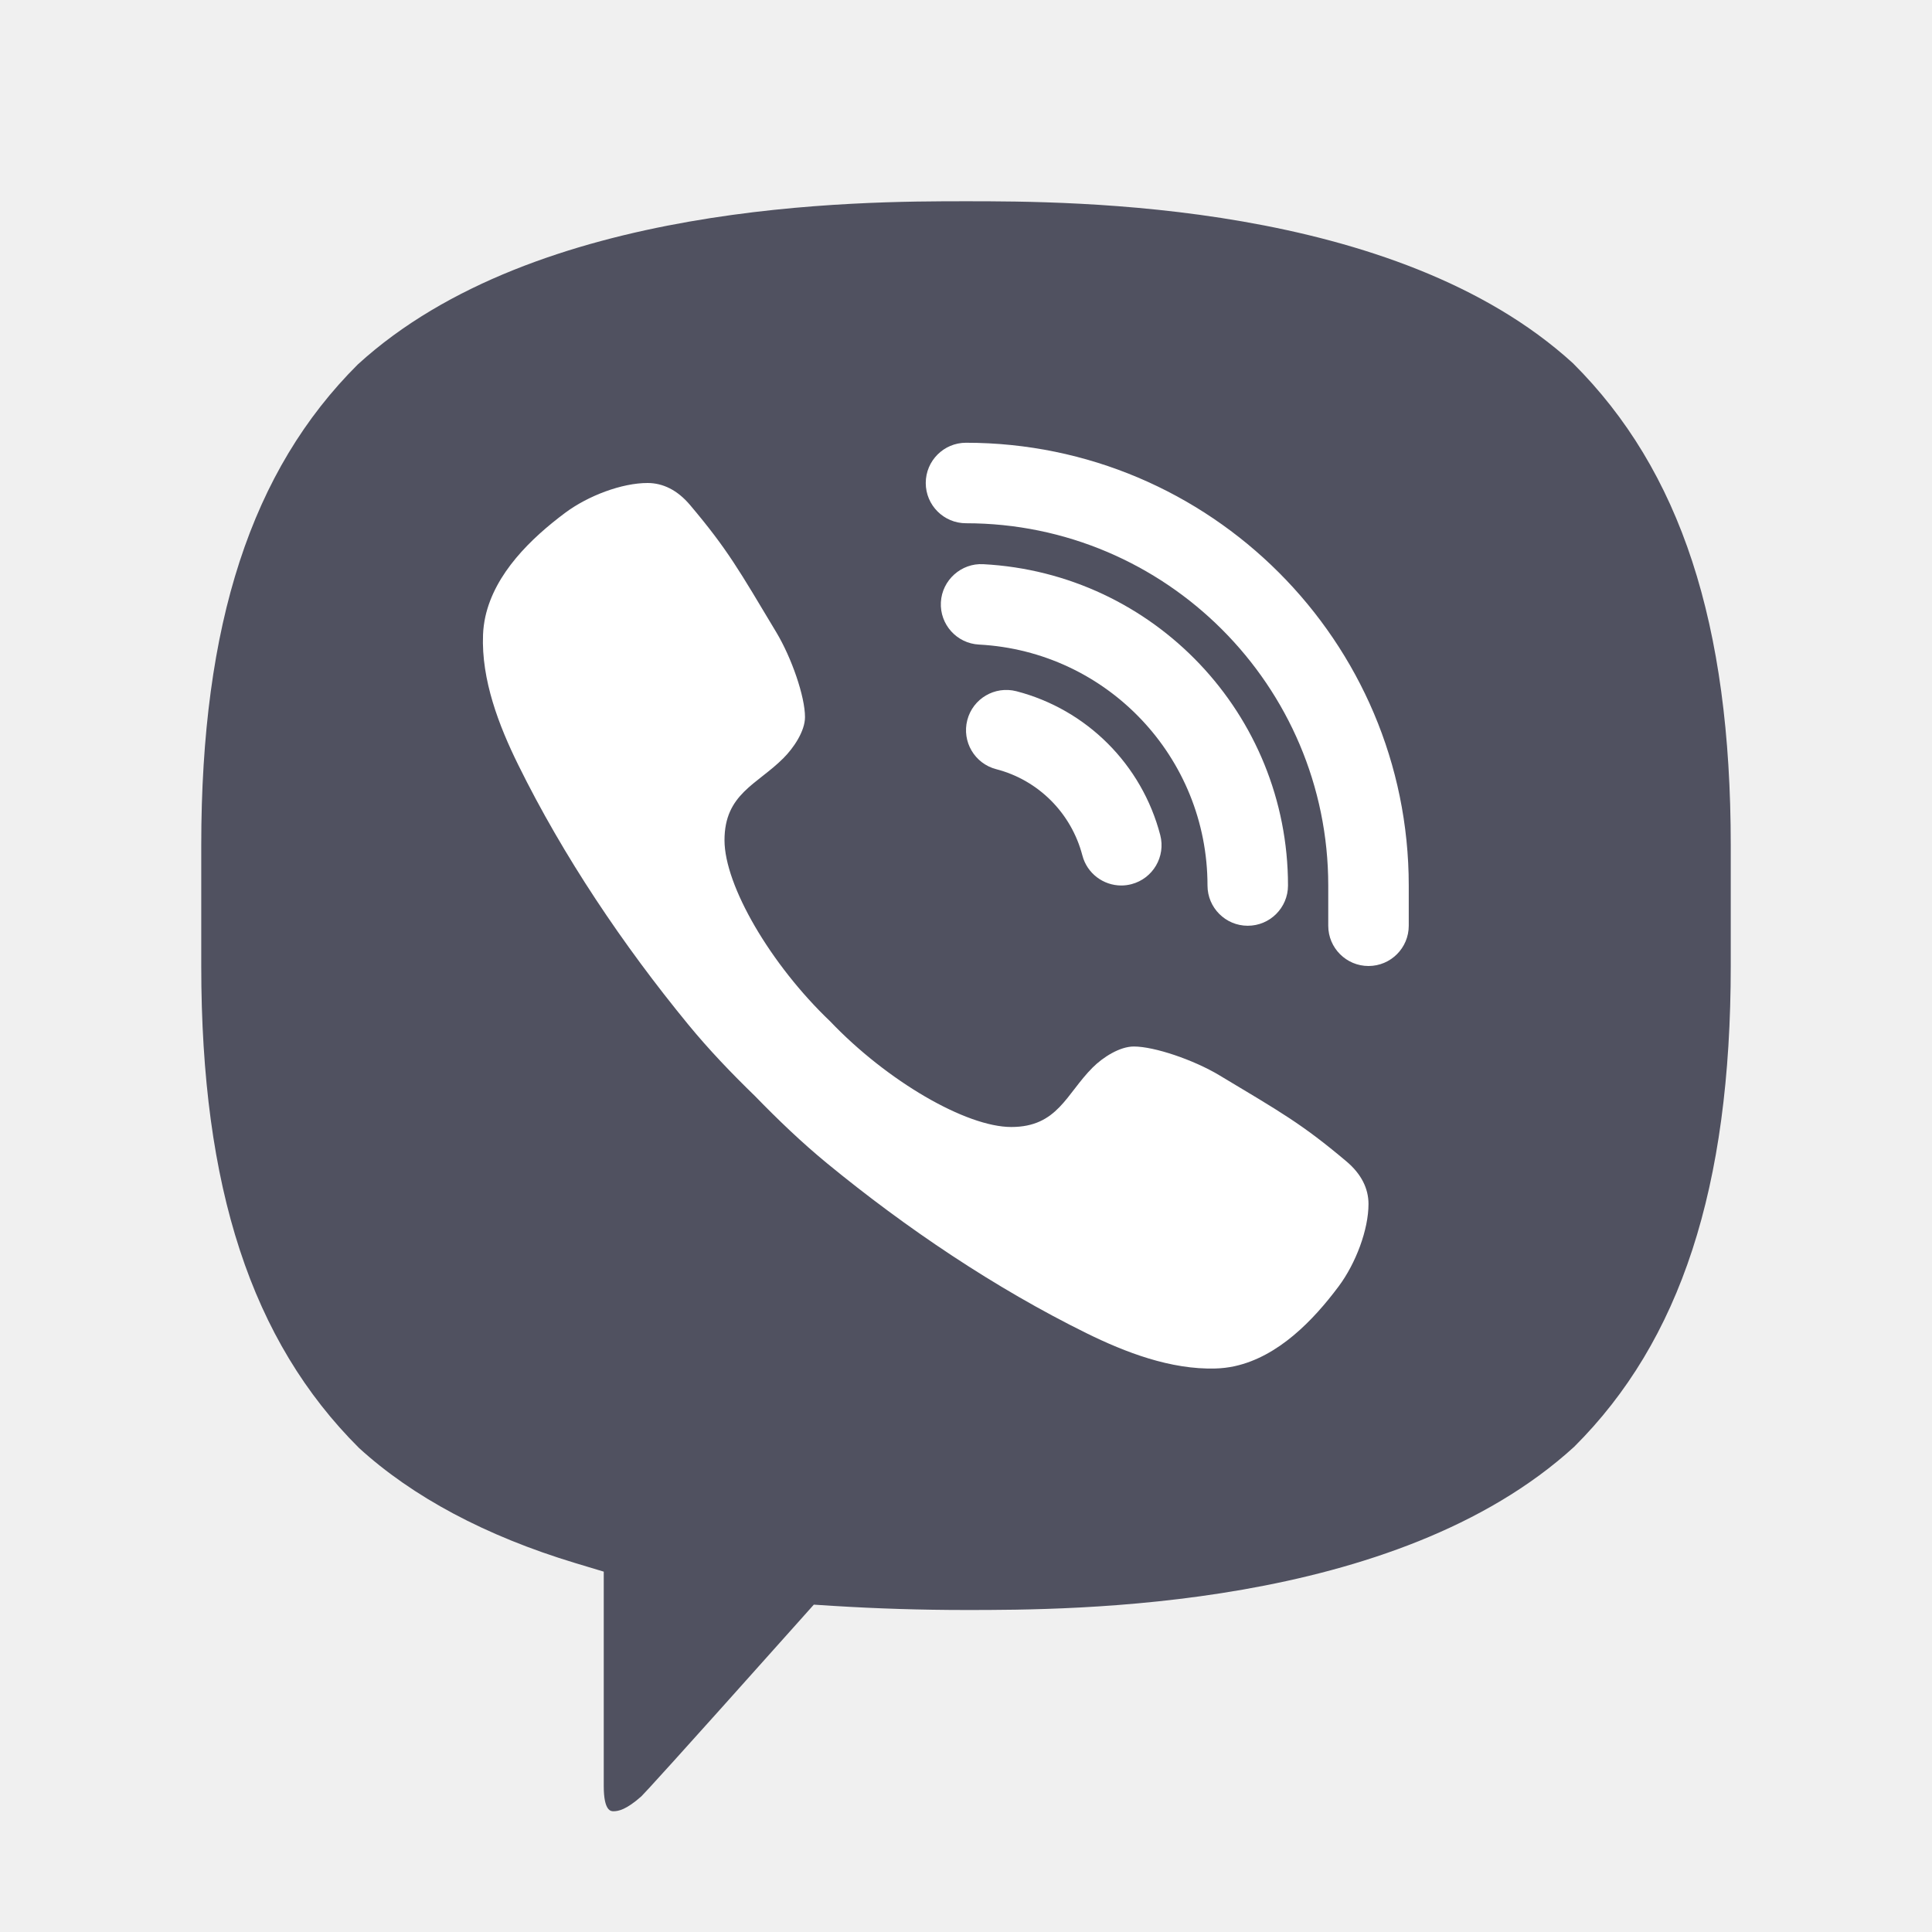
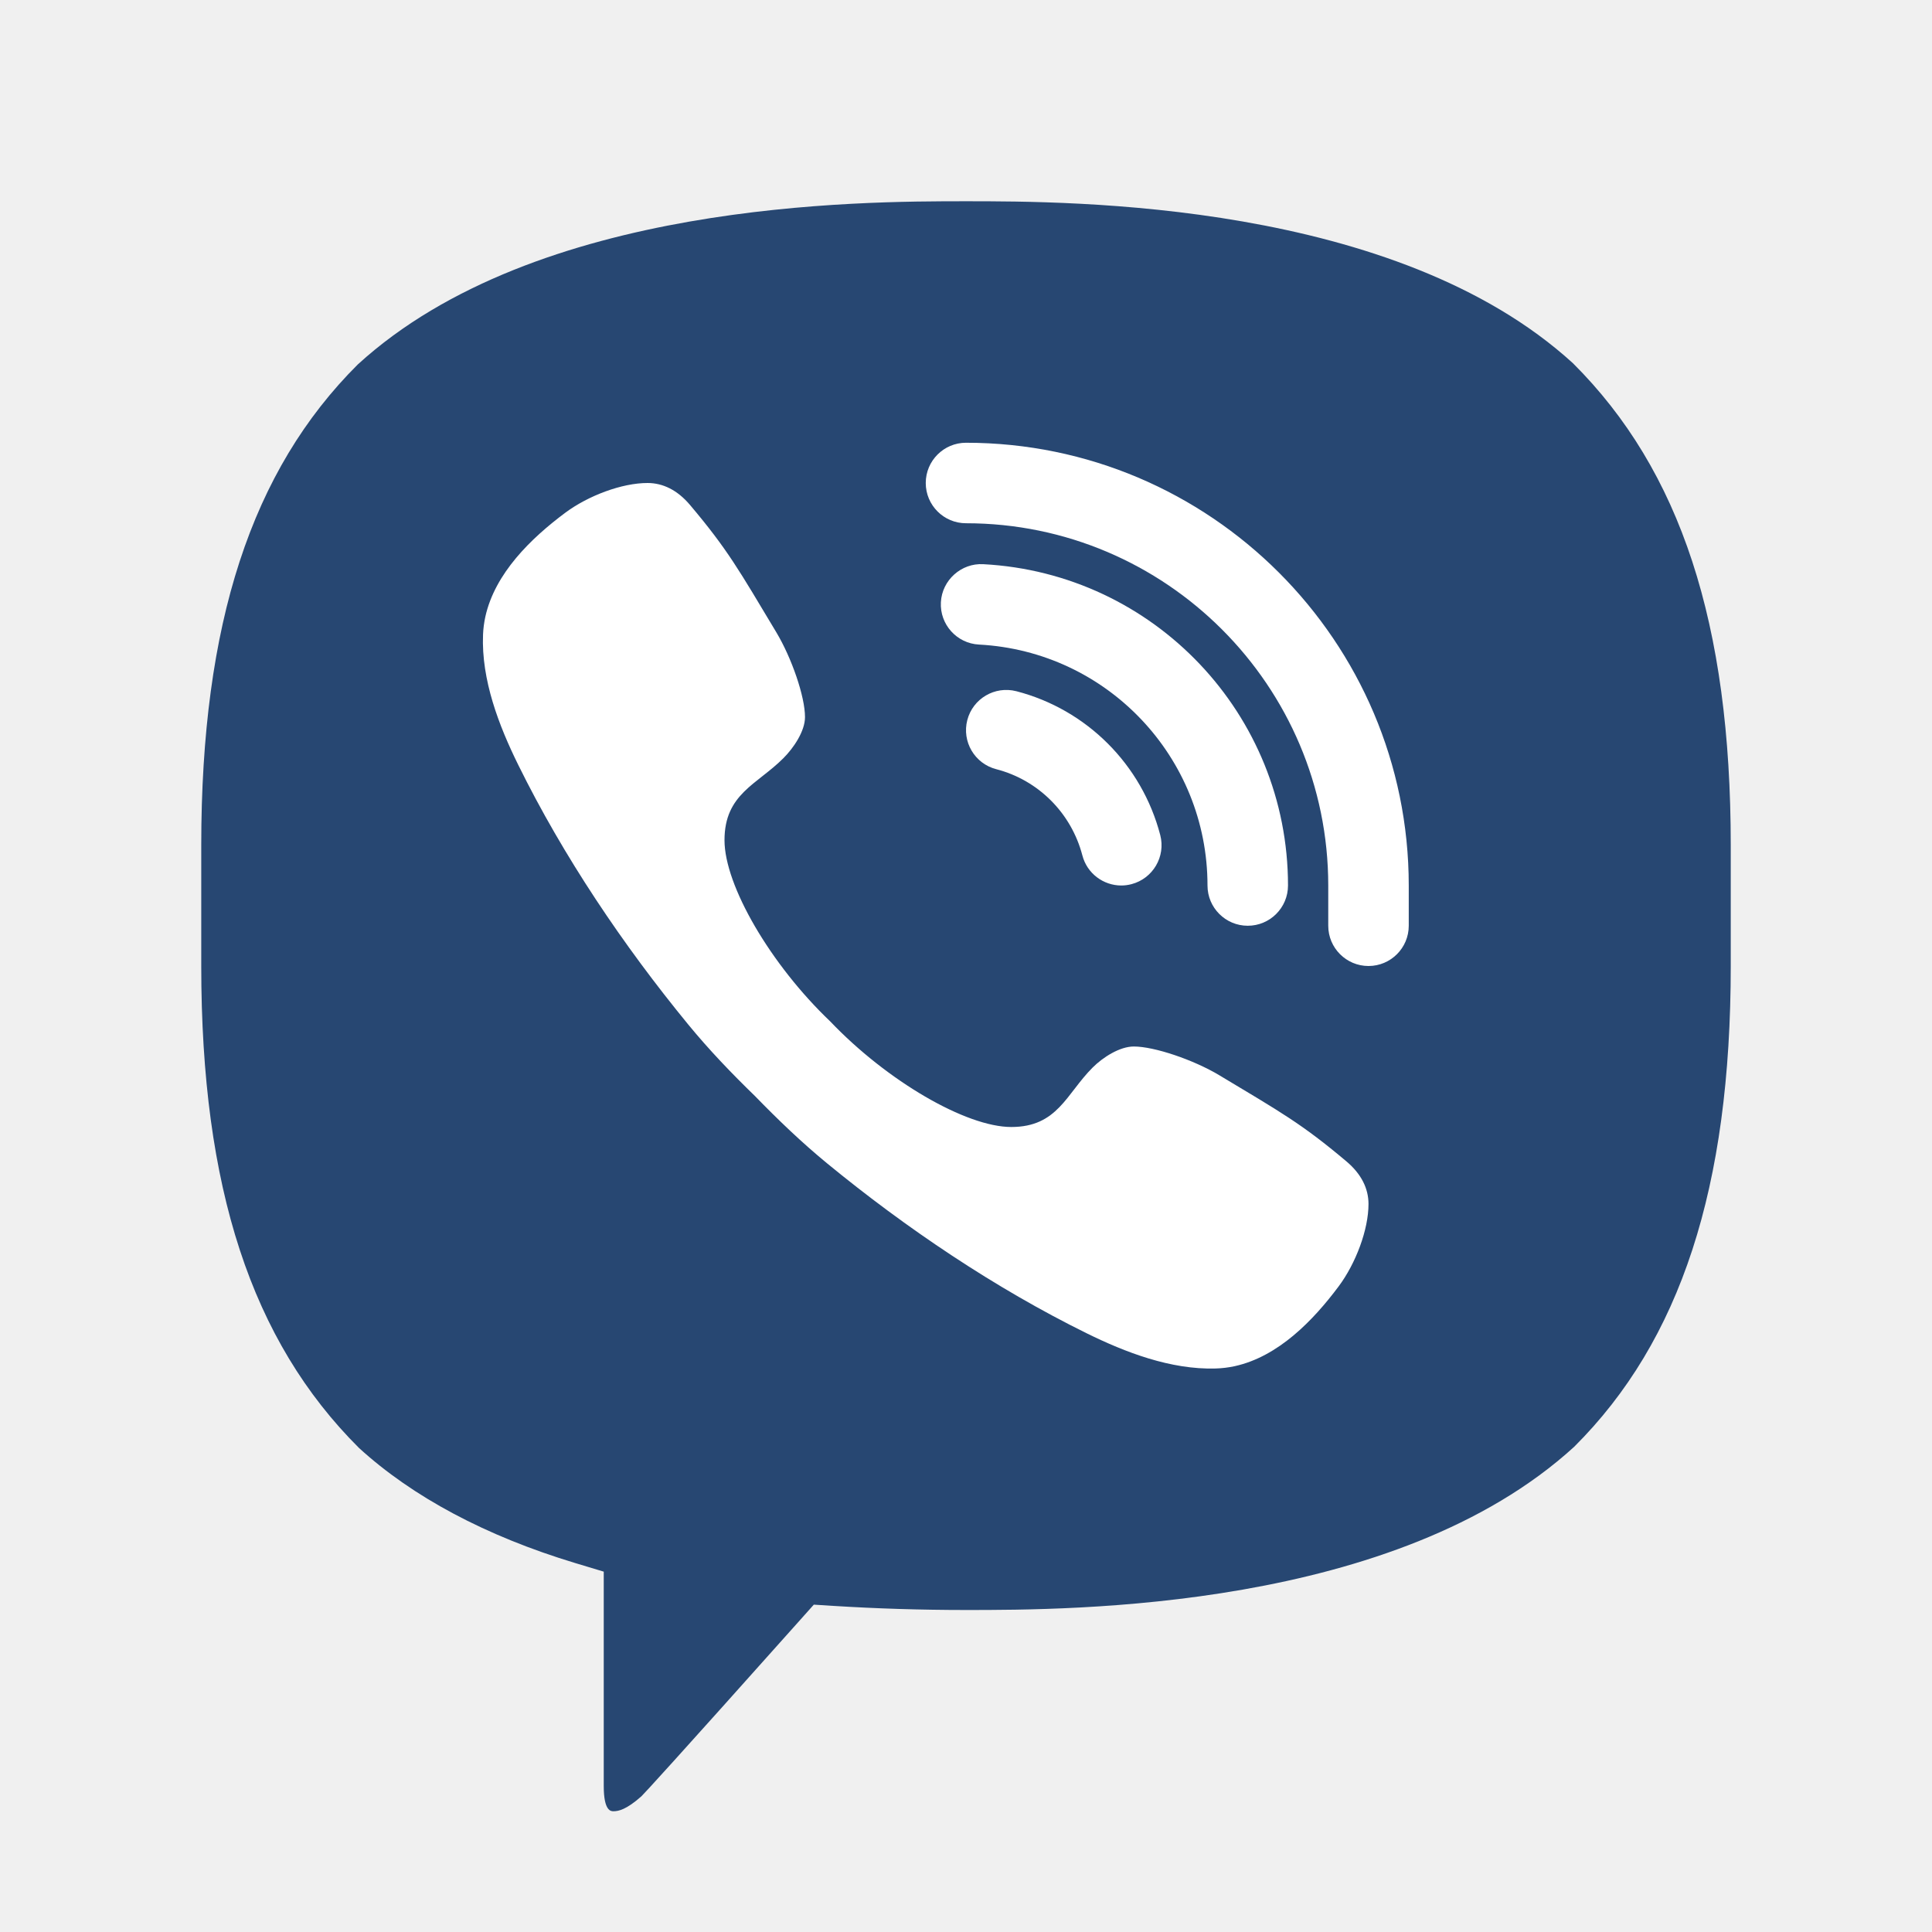
<svg xmlns="http://www.w3.org/2000/svg" viewBox="0 0 48 48" width="48px" height="48px">
-   <path fill="#505160" d="M24,5C21.361,5,13.33,5,8.89,9.054C6.246,11.688,5,15.494,5,21v3c0,5.506,1.246,9.312,3.921,11.976 c1.332,1.215,3.148,2.186,5.368,2.857L15,39.047v5.328C15,45,15.181,45,15.241,45c0.123,0,0.32-0.039,0.694-0.371 c0.09-0.089,0.75-0.803,3.96-4.399l0.324-0.363l0.485,0.031C21.779,39.965,22.888,40,24,40c2.639,0,10.67,0,15.11-4.055 C41.753,33.311,43,29.505,43,24v-3c0-5.506-1.246-9.312-3.921-11.976C34.67,5,26.639,5,24,5z" />
+   <path fill="#274772" d="M24,5C21.361,5,13.33,5,8.89,9.054C6.246,11.688,5,15.494,5,21v3c0,5.506,1.246,9.312,3.921,11.976 c1.332,1.215,3.148,2.186,5.368,2.857L15,39.047v5.328C15,45,15.181,45,15.241,45c0.123,0,0.32-0.039,0.694-0.371 c0.09-0.089,0.75-0.803,3.96-4.399l0.324-0.363l0.485,0.031C21.779,39.965,22.888,40,24,40c2.639,0,10.67,0,15.11-4.055 C41.753,33.311,43,29.505,43,24v-3c0-5.506-1.246-9.312-3.921-11.976C34.67,5,26.639,5,24,5z" />
  <path fill="#fff" d="M33.451 28.854c-1.111-.936-1.624-1.219-3.158-2.14C29.654 26.331 28.68 26 28.169 26c-.349 0-.767.267-1.023.523C26.49 27.179 26.275 28 25.125 28c-1.125 0-3.09-1.145-4.5-2.625C19.145 23.965 18 22 18 20.875c0-1.15.806-1.38 1.462-2.037C19.718 18.583 20 18.165 20 17.816c0-.511-.331-1.47-.714-2.109-.921-1.535-1.203-2.048-2.14-3.158-.317-.376-.678-.548-1.056-.549-.639-.001-1.478.316-2.046.739-.854.637-1.747 1.504-1.986 2.584-.032.147-.051.295-.057.443-.046 1.125.396 2.267.873 3.234 1.123 2.279 2.609 4.485 4.226 6.455.517.63 1.08 1.216 1.663 1.782.566.582 1.152 1.145 1.782 1.663 1.97 1.617 4.176 3.103 6.455 4.226.958.472 2.086.906 3.2.874.159-.005.318-.023.477-.058 1.08-.238 1.947-1.132 2.584-1.986.423-.568.74-1.406.739-2.046C33.999 29.532 33.827 29.171 33.451 28.854zM34 24c-.552 0-1-.448-1-1v-1c0-4.962-4.038-9-9-9-.552 0-1-.448-1-1s.448-1 1-1c6.065 0 11 4.935 11 11v1C35 23.552 34.552 24 34 24zM27.858 22c-.444 0-.85-.298-.967-.748-.274-1.051-1.094-1.872-2.141-2.142-.535-.139-.856-.684-.718-1.219.138-.534.682-.855 1.219-.718 1.748.453 3.118 1.822 3.575 3.574.139.535-.181 1.08-.715 1.22C28.026 21.989 27.941 22 27.858 22z" />
  <path fill="#fff" d="M31,23c-0.552,0-1-0.448-1-1c0-3.188-2.494-5.818-5.678-5.986c-0.552-0.029-0.975-0.5-0.946-1.051 c0.029-0.552,0.508-0.976,1.051-0.946C28.674,14.241,32,17.748,32,22C32,22.552,31.552,23,31,23z" />
</svg>
